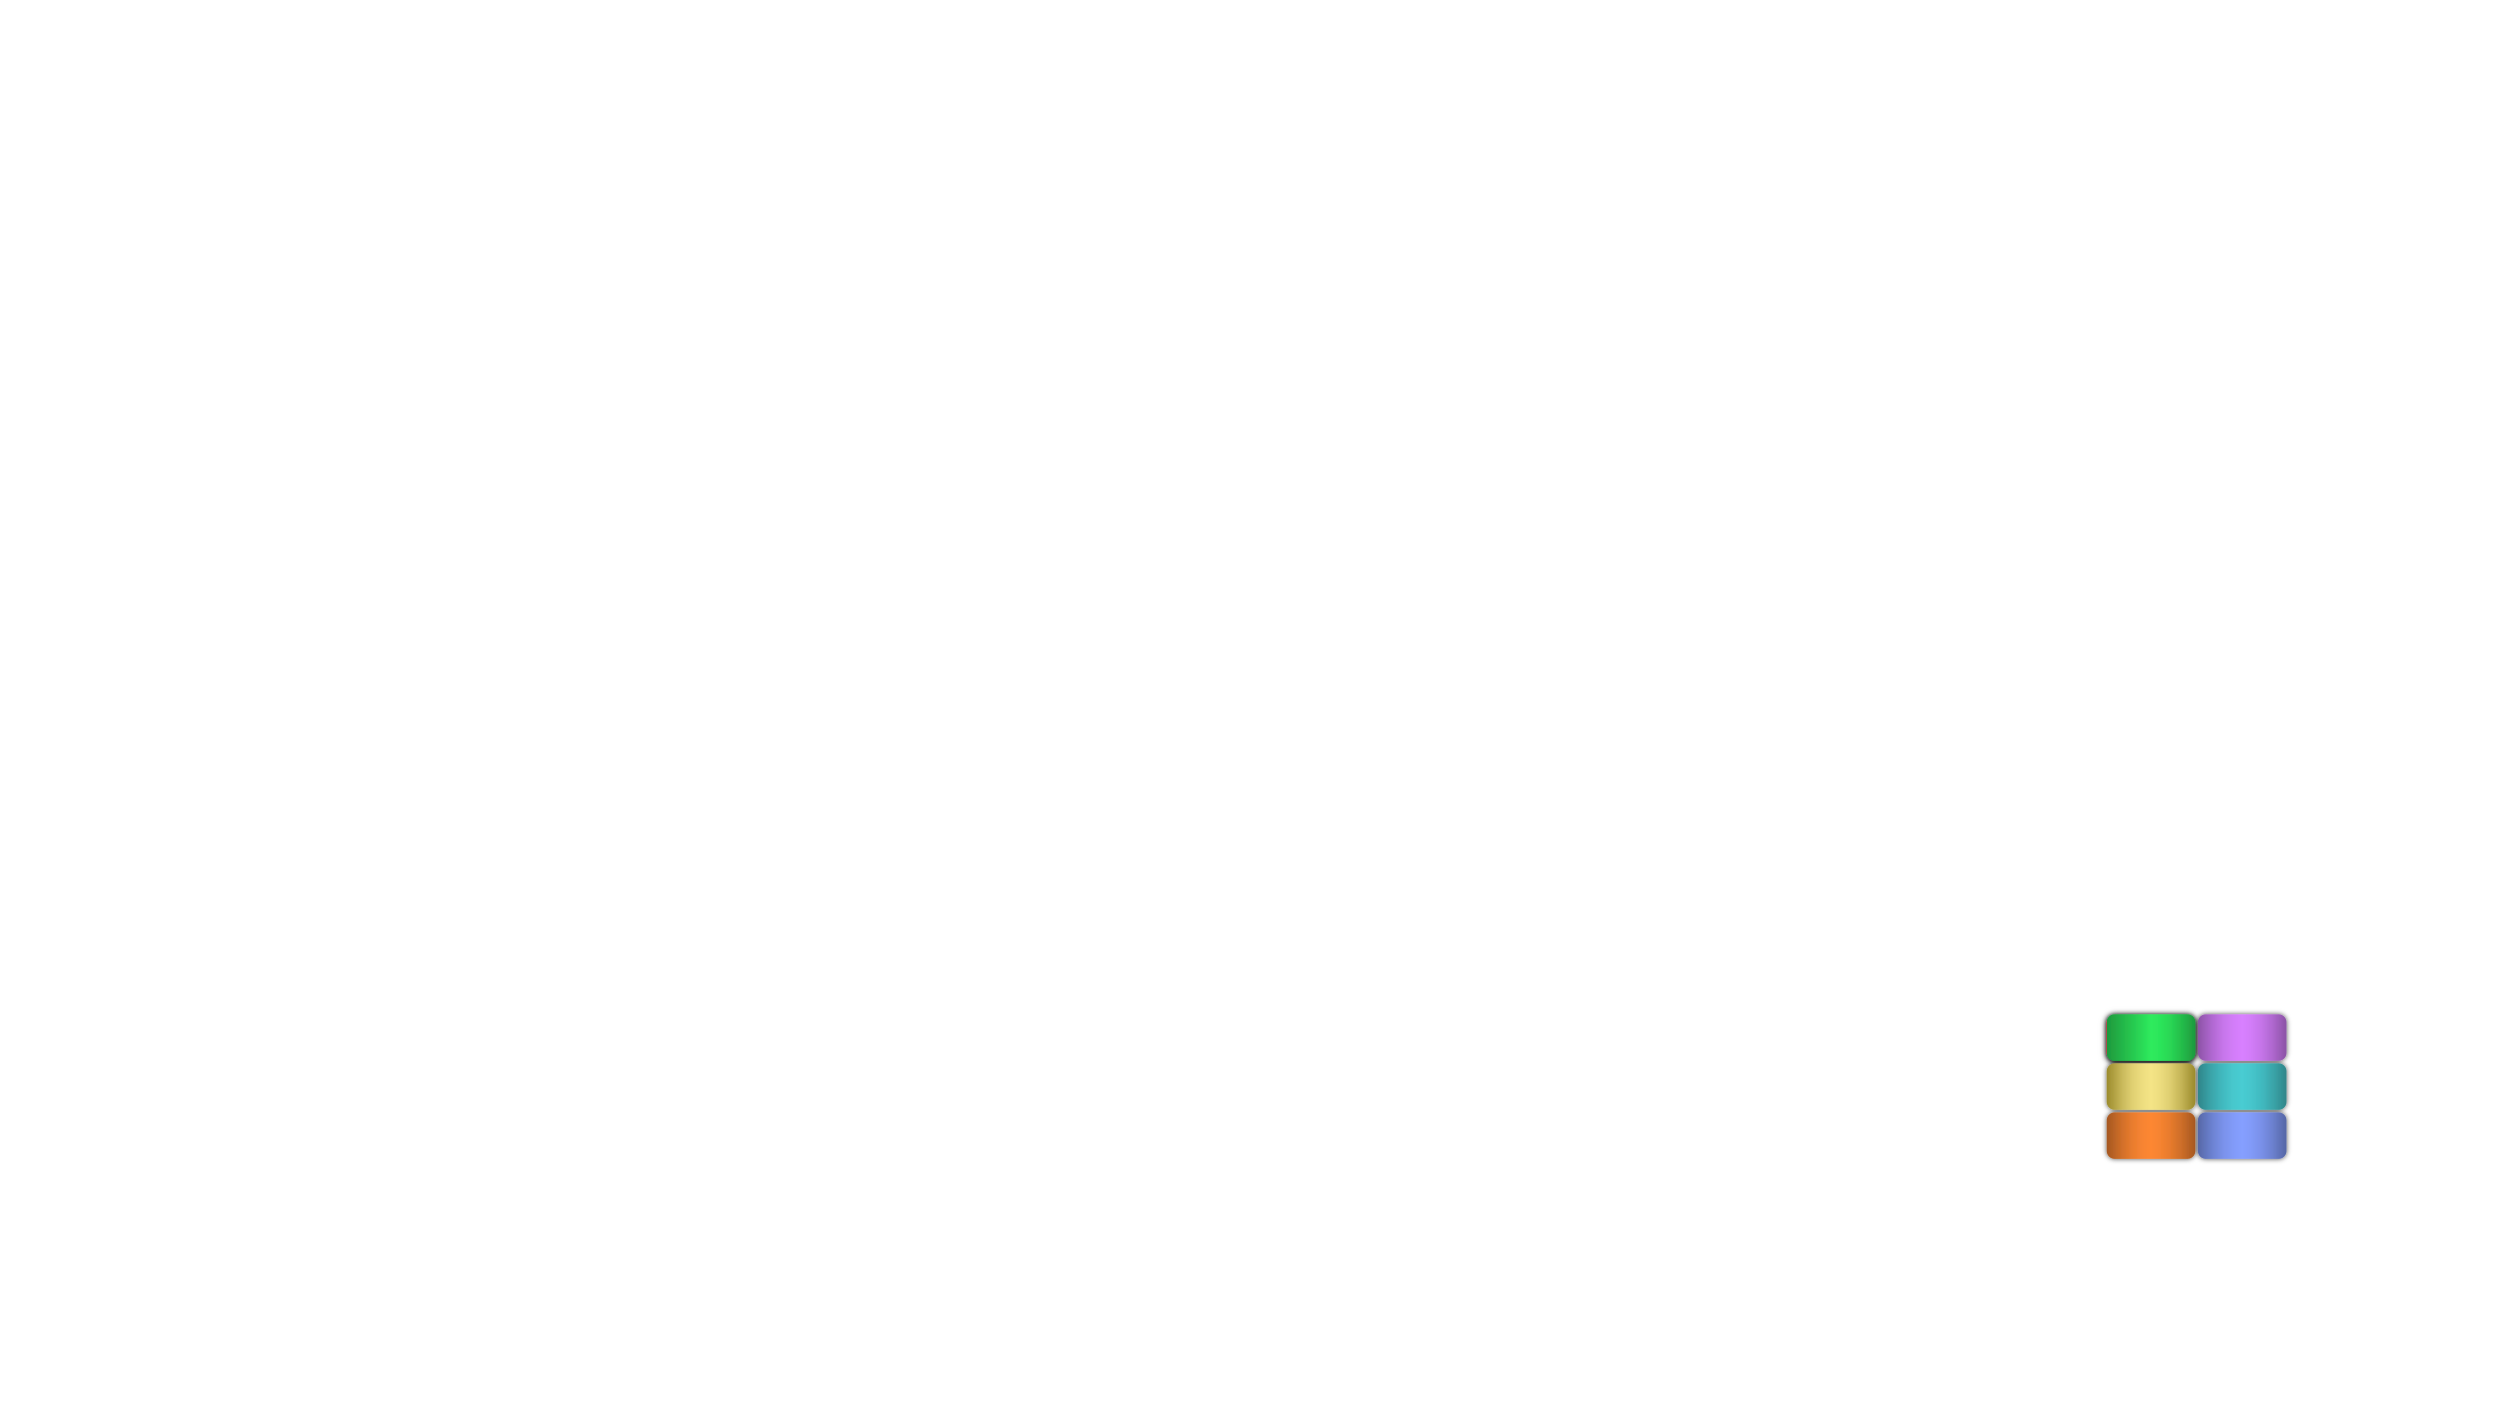
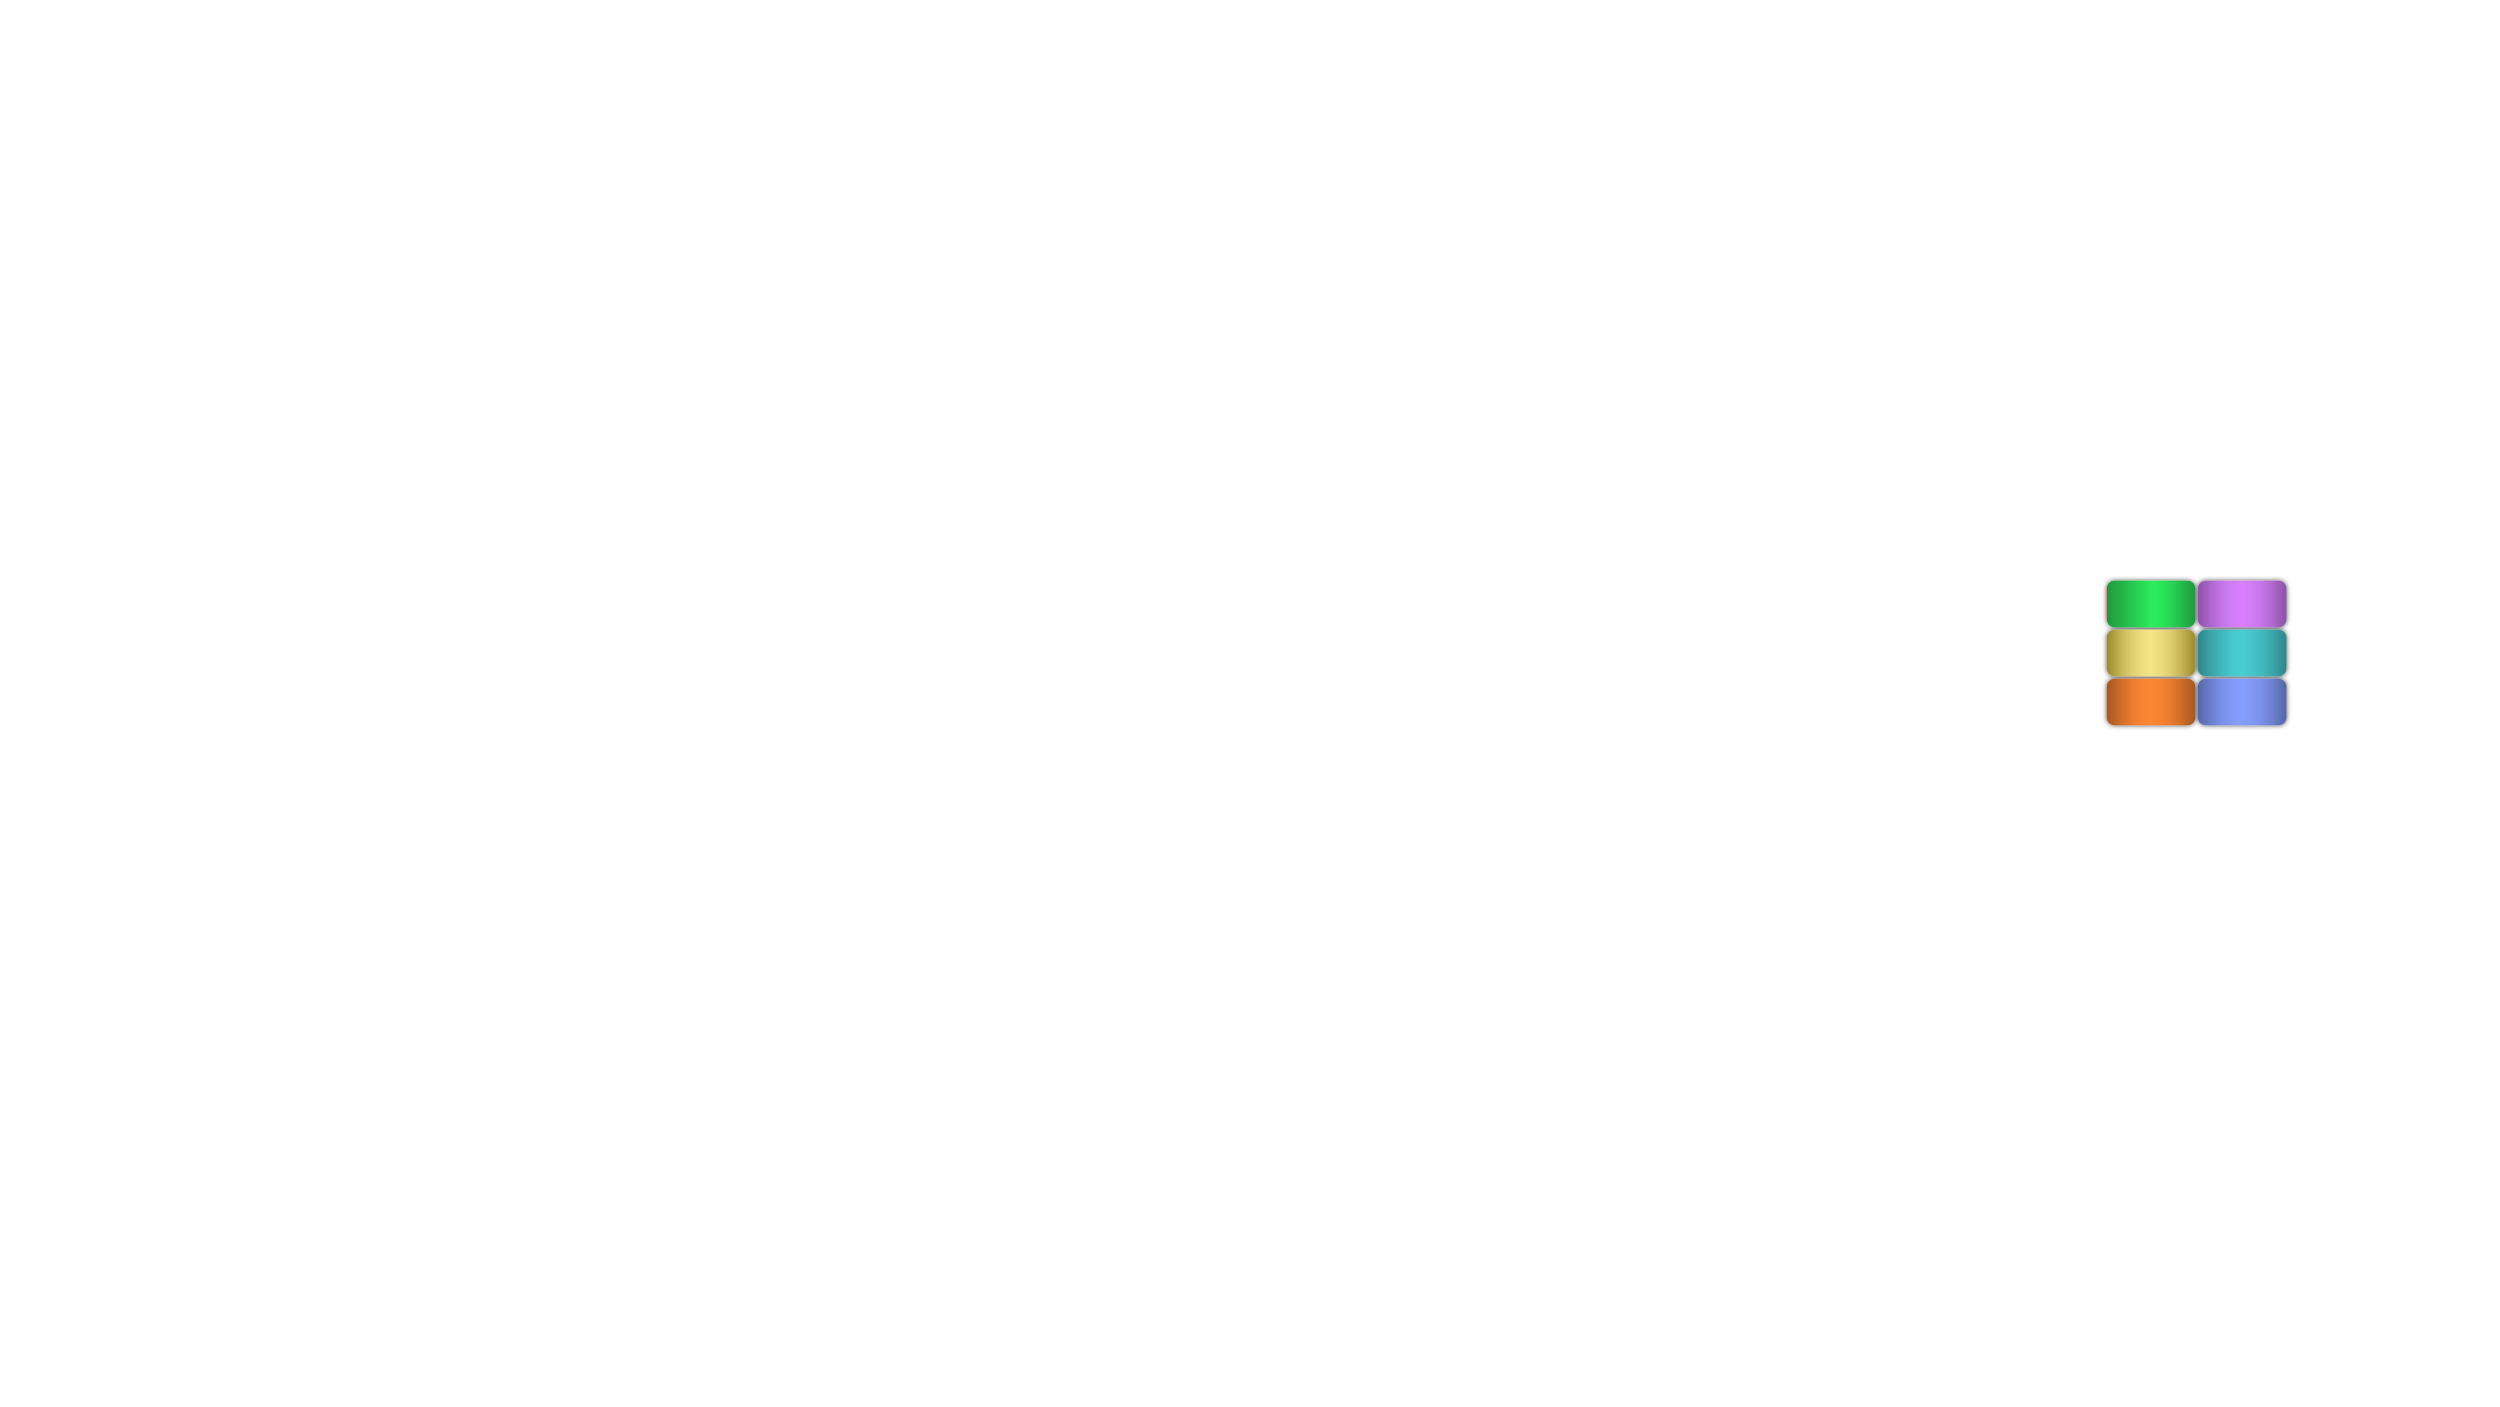
<svg xmlns="http://www.w3.org/2000/svg" id="Layer_1" data-name="Layer 1" viewBox="0 0 1920 1080">
  <defs>
    <filter id="drop-shadow-1" filterUnits="userSpaceOnUse">
      <feOffset dx="0" dy="0" />
      <feGaussianBlur result="blur" stdDeviation="2" />
      <feFlood flood-color="#000" flood-opacity=".7" />
      <feComposite in2="blur" operator="in" />
      <feComposite in="SourceGraphic" />
    </filter>
-     <linearGradient id="Stat_HP_New_Sat" data-name="Stat HP New Sat" x1="1618" y1="796.84" x2="1686" y2="796.84" gradientUnits="userSpaceOnUse">
+     <linearGradient id="Stat_HP_New_Sat" data-name="Stat HP New Sat" x1="1618" y1="463.84" x2="1686" y2="463.84" gradientUnits="userSpaceOnUse">
      <stop offset="0" stop-color="#ef2028" />
      <stop offset="0" stop-color="#1e993d" />
      <stop offset=".5" stop-color="#2eeb5d" />
      <stop offset=".6" stop-color="#2ce55a" />
      <stop offset=".72" stop-color="#29d654" />
      <stop offset=".85" stop-color="#24bc4a" />
      <stop offset="1" stop-color="#1e993d" />
      <stop offset="1" stop-color="#1e993d" />
    </linearGradient>
-     <filter id="drop-shadow-2" filterUnits="userSpaceOnUse">
-       <feOffset dx="0" dy="1" />
-       <feGaussianBlur result="blur-2" stdDeviation="2" />
-       <feFlood flood-color="#000" flood-opacity=".9" />
-       <feComposite in2="blur-2" operator="in" />
-       <feComposite in="SourceGraphic" />
-     </filter>
-     <linearGradient id="Stat_Atk_New_Sat" data-name="Stat Atk New Sat" x1="1618" y1="834.5" x2="1686" y2="834.5" gradientUnits="userSpaceOnUse">
+     <linearGradient id="Stat_Atk_New_Sat" data-name="Stat Atk New Sat" x1="1618" y1="501.5" x2="1686" y2="501.5" gradientUnits="userSpaceOnUse">
      <stop offset="0" stop-color="#9b8b2d" />
      <stop offset=".04" stop-color="#a69638" />
      <stop offset=".17" stop-color="#c8b85a" />
      <stop offset=".29" stop-color="#e0d072" />
      <stop offset=".41" stop-color="#eede80" />
      <stop offset=".5" stop-color="#f4e486" />
      <stop offset=".59" stop-color="#eede80" />
      <stop offset=".71" stop-color="#dfcf71" />
      <stop offset=".84" stop-color="#c5b557" />
      <stop offset=".97" stop-color="#a29234" />
      <stop offset="1" stop-color="#9b8b2d" />
    </linearGradient>
-     <linearGradient id="Stat_Def_New_Sat" data-name="Stat Def New Sat" x1="1618" y1="872.16" x2="1686" y2="872.16" gradientUnits="userSpaceOnUse">
+     <linearGradient id="Stat_Def_New_Sat" data-name="Stat Def New Sat" x1="1618" y1="539.16" x2="1686" y2="539.16" gradientUnits="userSpaceOnUse">
      <stop offset="0" stop-color="#a55821" />
      <stop offset=".04" stop-color="#af5d23" />
      <stop offset=".17" stop-color="#d16f29" />
      <stop offset=".29" stop-color="#e97c2e" />
      <stop offset=".4" stop-color="#f78431" />
      <stop offset=".5" stop-color="#fd8732" />
      <stop offset=".59" stop-color="#f78430" />
      <stop offset=".71" stop-color="#e87b2d" />
      <stop offset=".84" stop-color="#ce6e29" />
      <stop offset=".98" stop-color="#ab5b22" />
      <stop offset="1" stop-color="#a55821" />
    </linearGradient>
-     <linearGradient id="New_Spe_Dark" data-name="New Spe Dark" x1="1688" y1="796.84" x2="1756" y2="796.84" gradientUnits="userSpaceOnUse">
+     <linearGradient id="New_Spe_Dark" data-name="New Spe Dark" x1="1688" y1="463.84" x2="1756" y2="463.84" gradientUnits="userSpaceOnUse">
      <stop offset="0" stop-color="#8c53a6" />
      <stop offset=".04" stop-color="#9659b1" />
      <stop offset=".17" stop-color="#b269d3" />
      <stop offset=".29" stop-color="#c776eb" />
      <stop offset=".41" stop-color="#d37df9" />
      <stop offset=".5" stop-color="#d880ff" />
      <stop offset=".59" stop-color="#d37df9" />
      <stop offset=".71" stop-color="#c675ea" />
      <stop offset=".84" stop-color="#b068d0" />
      <stop offset=".97" stop-color="#9256ad" />
      <stop offset="1" stop-color="#8c53a6" />
    </linearGradient>
-     <linearGradient id="Stat_SpA_New_Sat" data-name="Stat SpA New Sat" x1="1688" y1="834.5" x2="1756" y2="834.5" gradientUnits="userSpaceOnUse">
+     <linearGradient id="Stat_SpA_New_Sat" data-name="Stat SpA New Sat" x1="1688" y1="501.5" x2="1756" y2="501.5" gradientUnits="userSpaceOnUse">
      <stop offset="0" stop-color="#2f8589" />
      <stop offset=".13" stop-color="#39a1a6" />
      <stop offset=".27" stop-color="#41b8be" />
      <stop offset=".39" stop-color="#46c7cc" />
      <stop offset=".5" stop-color="#48ccd2" />
      <stop offset=".6" stop-color="#46c6cc" />
      <stop offset=".74" stop-color="#40b7bd" />
      <stop offset=".88" stop-color="#389fa3" />
      <stop offset="1" stop-color="#2f8589" />
    </linearGradient>
-     <linearGradient id="New_SpD_Dark" data-name="New SpD Dark" x1="1688" y1="872.16" x2="1756" y2="872.16" gradientUnits="userSpaceOnUse">
+     <linearGradient id="New_SpD_Dark" data-name="New SpD Dark" x1="1688" y1="539.16" x2="1756" y2="539.16" gradientUnits="userSpaceOnUse">
      <stop offset="0" stop-color="#5667a6" />
      <stop offset=".04" stop-color="#5c6eb1" />
      <stop offset=".17" stop-color="#6d83d3" />
      <stop offset=".29" stop-color="#7a92eb" />
      <stop offset=".41" stop-color="#829bf9" />
      <stop offset=".5" stop-color="#859fff" />
      <stop offset=".59" stop-color="#829bf9" />
      <stop offset=".71" stop-color="#7a91ea" />
      <stop offset=".84" stop-color="#6c81d0" />
      <stop offset=".97" stop-color="#596bad" />
      <stop offset="1" stop-color="#5667a6" />
    </linearGradient>
  </defs>
  <g id="Layer_22" data-name="Layer 22">
    <g id="Slot1_copy" data-name="Slot1 copy">
-       <g id="slot5_stats" data-name="slot5 stats" style="filter: url(#drop-shadow-1);">
-         <rect id="hp" x="1618" y="779" width="68" height="35.68" rx="6" ry="6" style="fill: url(#Stat_HP_New_Sat); filter: url(#drop-shadow-2); stroke-width: 0px;" />
+       <g id="slot3_stats" data-name="slot3 stats" style="filter: url(#drop-shadow-1);">
+         <g id="hp">
+           <rect x="1618" y="446" width="68" height="35.68" rx="6" ry="6" style="fill: url(#Stat_HP_New_Sat); stroke-width: 0px;" />
+         </g>
        <g id="atk">
-           <rect x="1618" y="816.66" width="68" height="35.68" rx="6" ry="6" style="fill: url(#Stat_Atk_New_Sat); stroke-width: 0px;" />
+           <rect x="1618" y="483.66" width="68" height="35.68" rx="6" ry="6" style="fill: url(#Stat_Atk_New_Sat); stroke-width: 0px;" />
        </g>
        <g id="def">
-           <rect x="1618" y="854.32" width="68" height="35.68" rx="6" ry="6" style="fill: url(#Stat_Def_New_Sat); stroke-width: 0px;" />
+           <rect x="1618" y="521.32" width="68" height="35.68" rx="6" ry="6" style="fill: url(#Stat_Def_New_Sat); stroke-width: 0px;" />
        </g>
        <g id="spA">
-           <rect x="1688" y="779" width="68" height="35.68" rx="6" ry="6" style="fill: url(#New_Spe_Dark); stroke-width: 0px;" />
+           <rect x="1688" y="446" width="68" height="35.68" rx="6" ry="6" style="fill: url(#New_Spe_Dark); stroke-width: 0px;" />
        </g>
        <g id="spD">
-           <rect x="1688" y="816.66" width="68" height="35.68" rx="6" ry="6" style="fill: url(#Stat_SpA_New_Sat); stroke-width: 0px;" />
+           <rect x="1688" y="483.66" width="68" height="35.68" rx="6" ry="6" style="fill: url(#Stat_SpA_New_Sat); stroke-width: 0px;" />
        </g>
        <g id="spe">
-           <rect x="1688" y="854.32" width="68" height="35.68" rx="6" ry="6" style="fill: url(#New_SpD_Dark); stroke-width: 0px;" />
+           <rect x="1688" y="521.32" width="68" height="35.68" rx="6" ry="6" style="fill: url(#New_SpD_Dark); stroke-width: 0px;" />
        </g>
      </g>
    </g>
  </g>
</svg>
